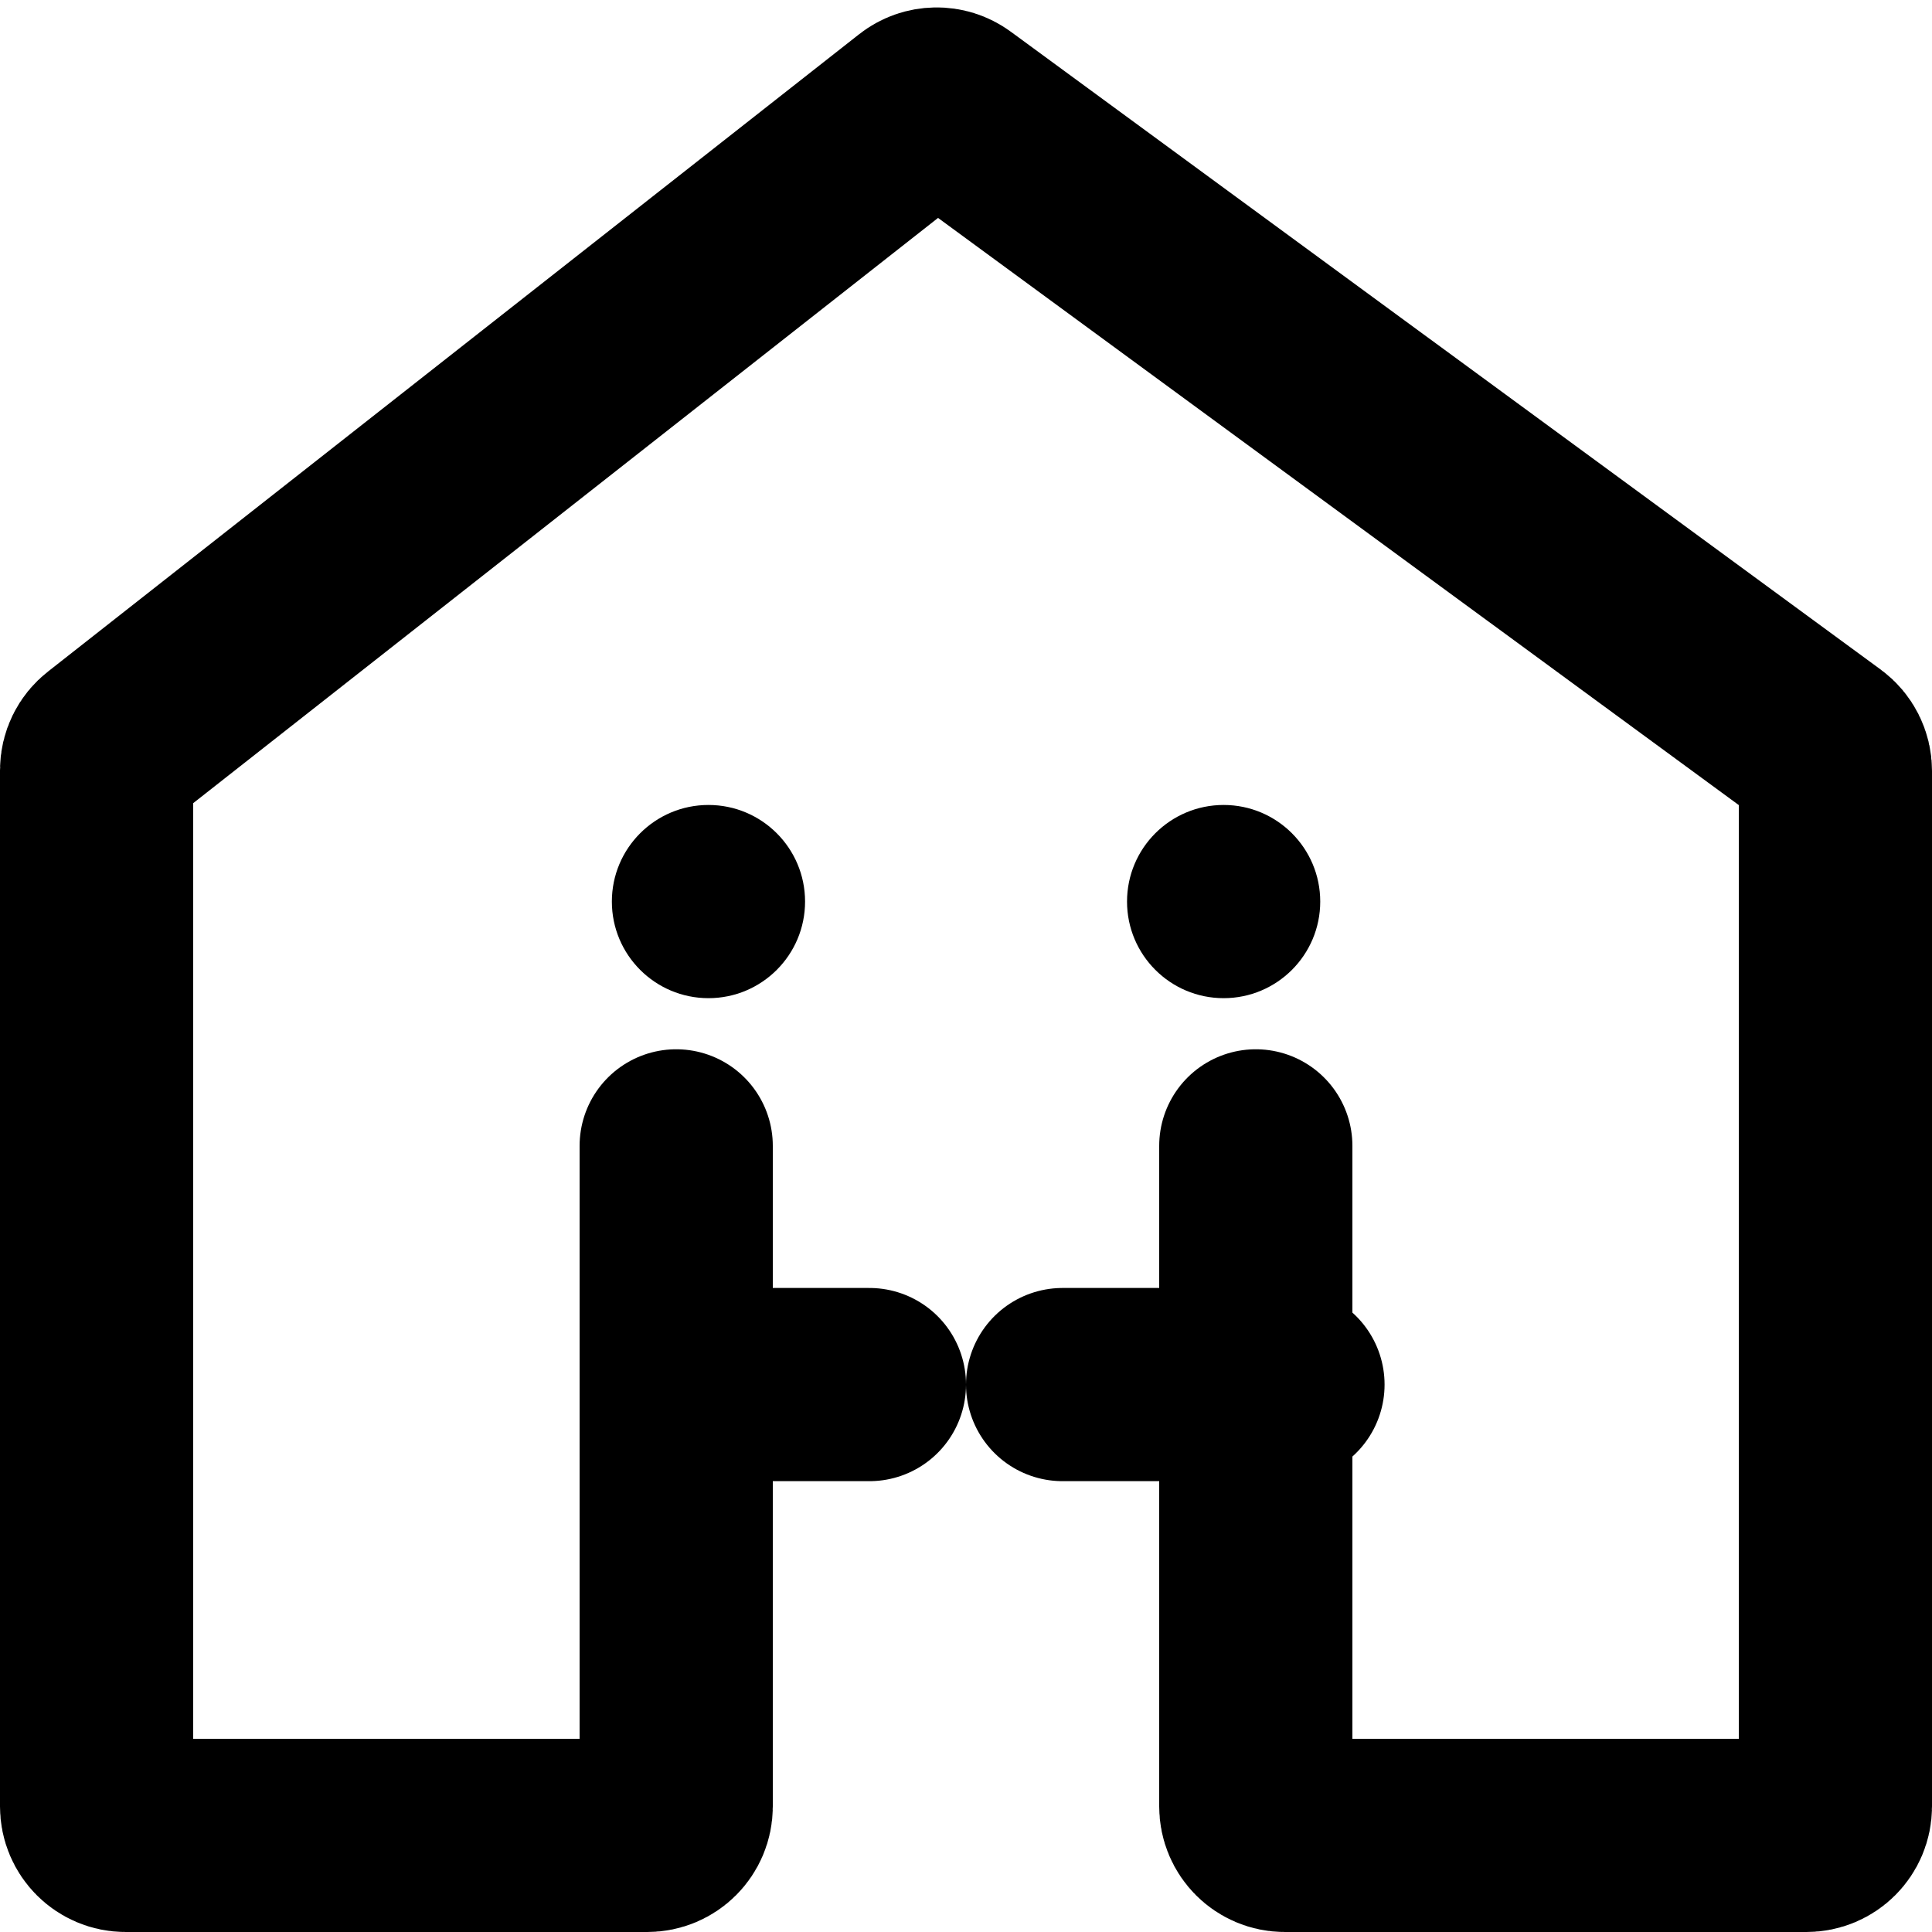
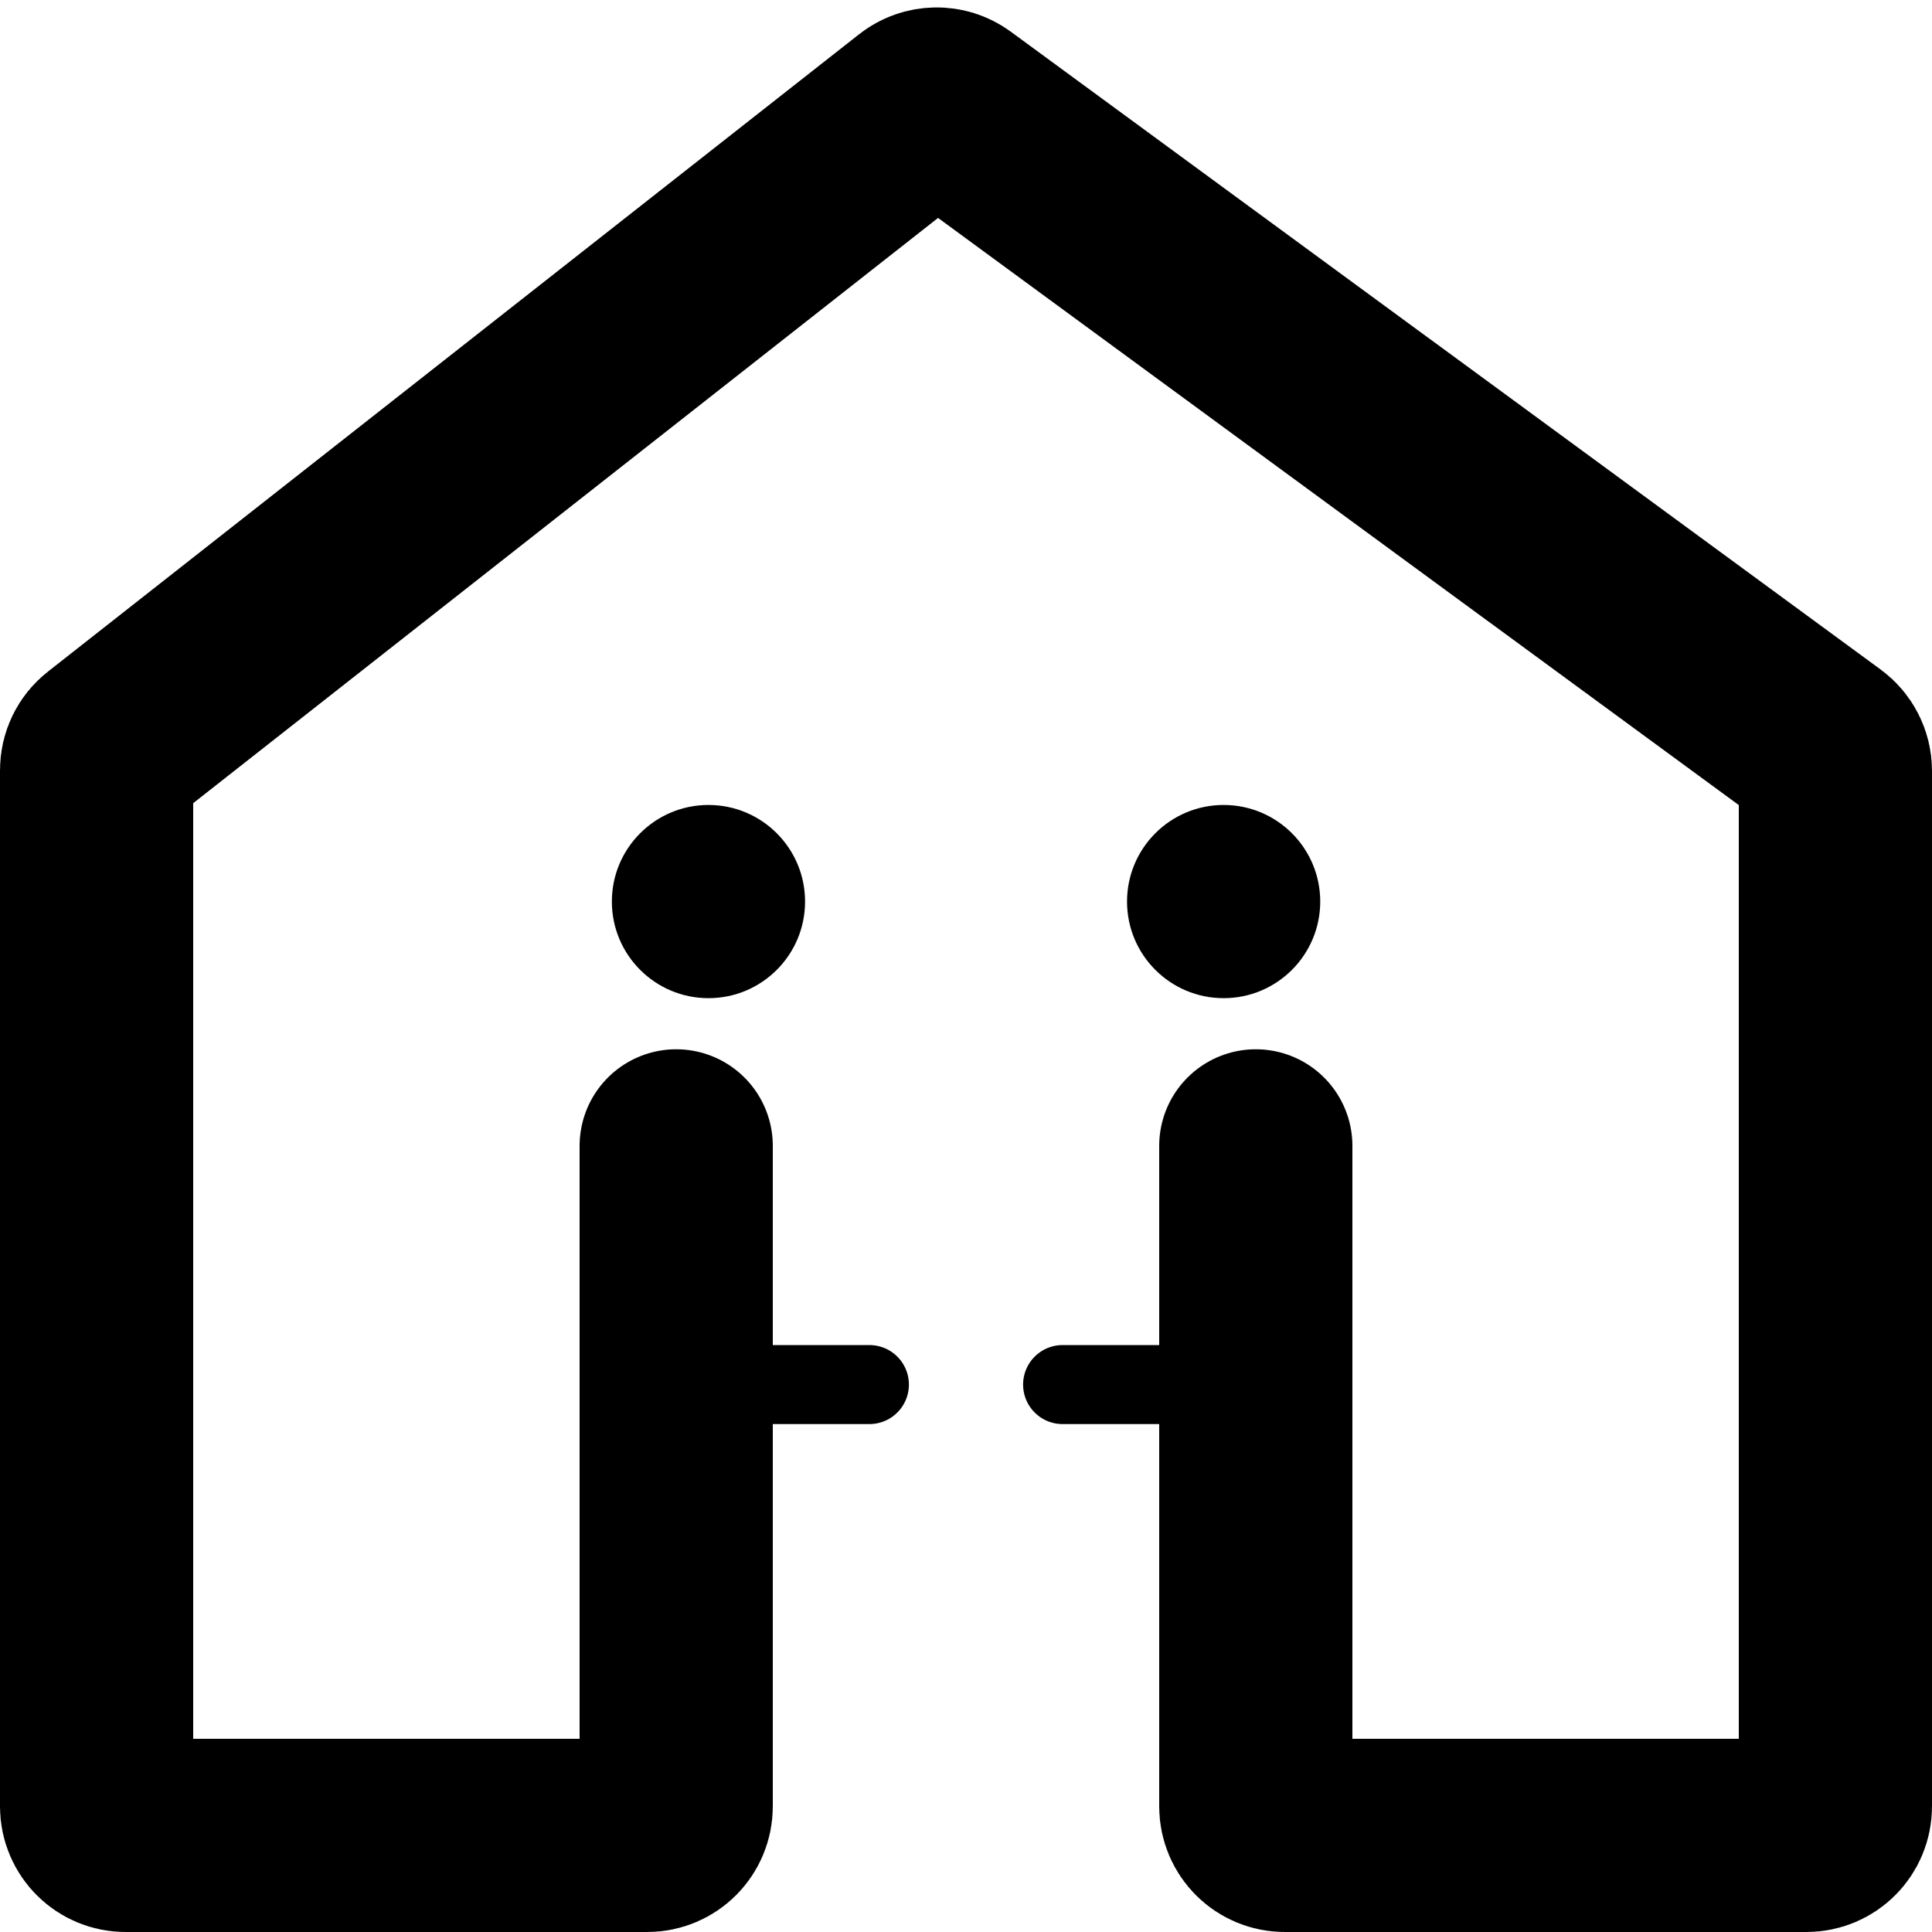
<svg xmlns="http://www.w3.org/2000/svg" width="20" height="20" viewBox="0 0 20 20" fill="none">
  <g opacity="1">
-     <path d="M11 14.333H13.333" stroke="currentColor" stroke-width="2" stroke-linecap="round" stroke-linejoin="round" />
-     <path d="M7 14.333H9" stroke="currentColor" stroke-width="2" stroke-linecap="round" stroke-linejoin="round" />
+     <path d="M11 14.333H13.333" stroke="currentColor" stroke-width="0.818" stroke-linecap="round" stroke-linejoin="round" />
+     <path d="M7 14.333H9" stroke="currentColor" stroke-width="0.818" stroke-linecap="round" stroke-linejoin="round" />
    <rect x="11.667" y="8.333" width="2" height="2" rx="1" fill="currentColor" />
    <rect x="6.334" y="8.333" width="2" height="2" rx="1" fill="currentColor" />
    <path d="M7 11.862V18.7C7 18.866 6.866 19 6.7 19H1.3C1.134 19 1 18.866 1 18.7V7.973C1 7.881 1.042 7.794 1.115 7.738L9.511 1.141C9.616 1.058 9.765 1.055 9.873 1.135L18.878 7.738C18.954 7.794 19 7.884 19 7.98V18.7C19 18.866 18.866 19 18.7 19H13.3C13.134 19 13 18.866 13 18.7V11.862" stroke="currentColor" stroke-width="2" stroke-linecap="round" stroke-linejoin="round" />
  </g>
</svg>
